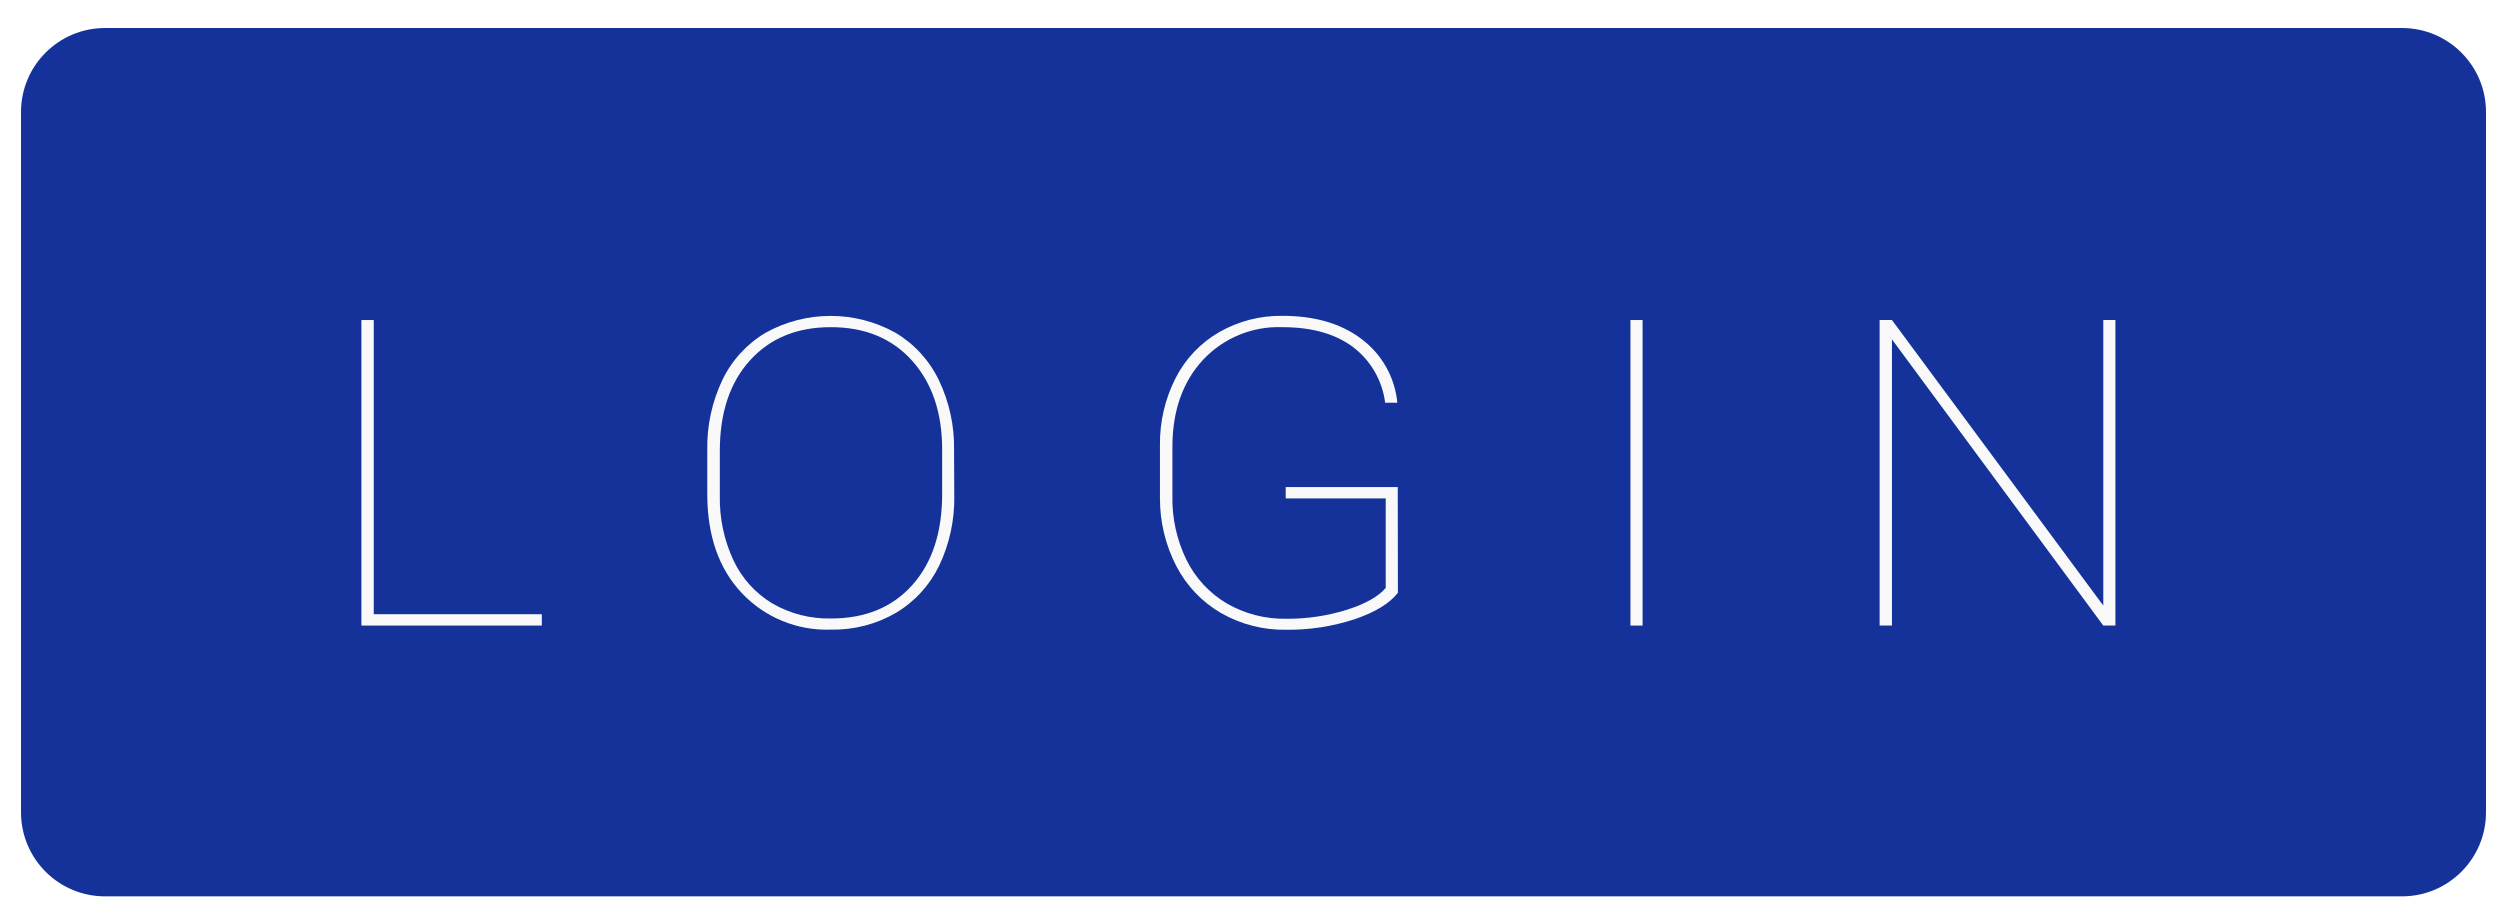
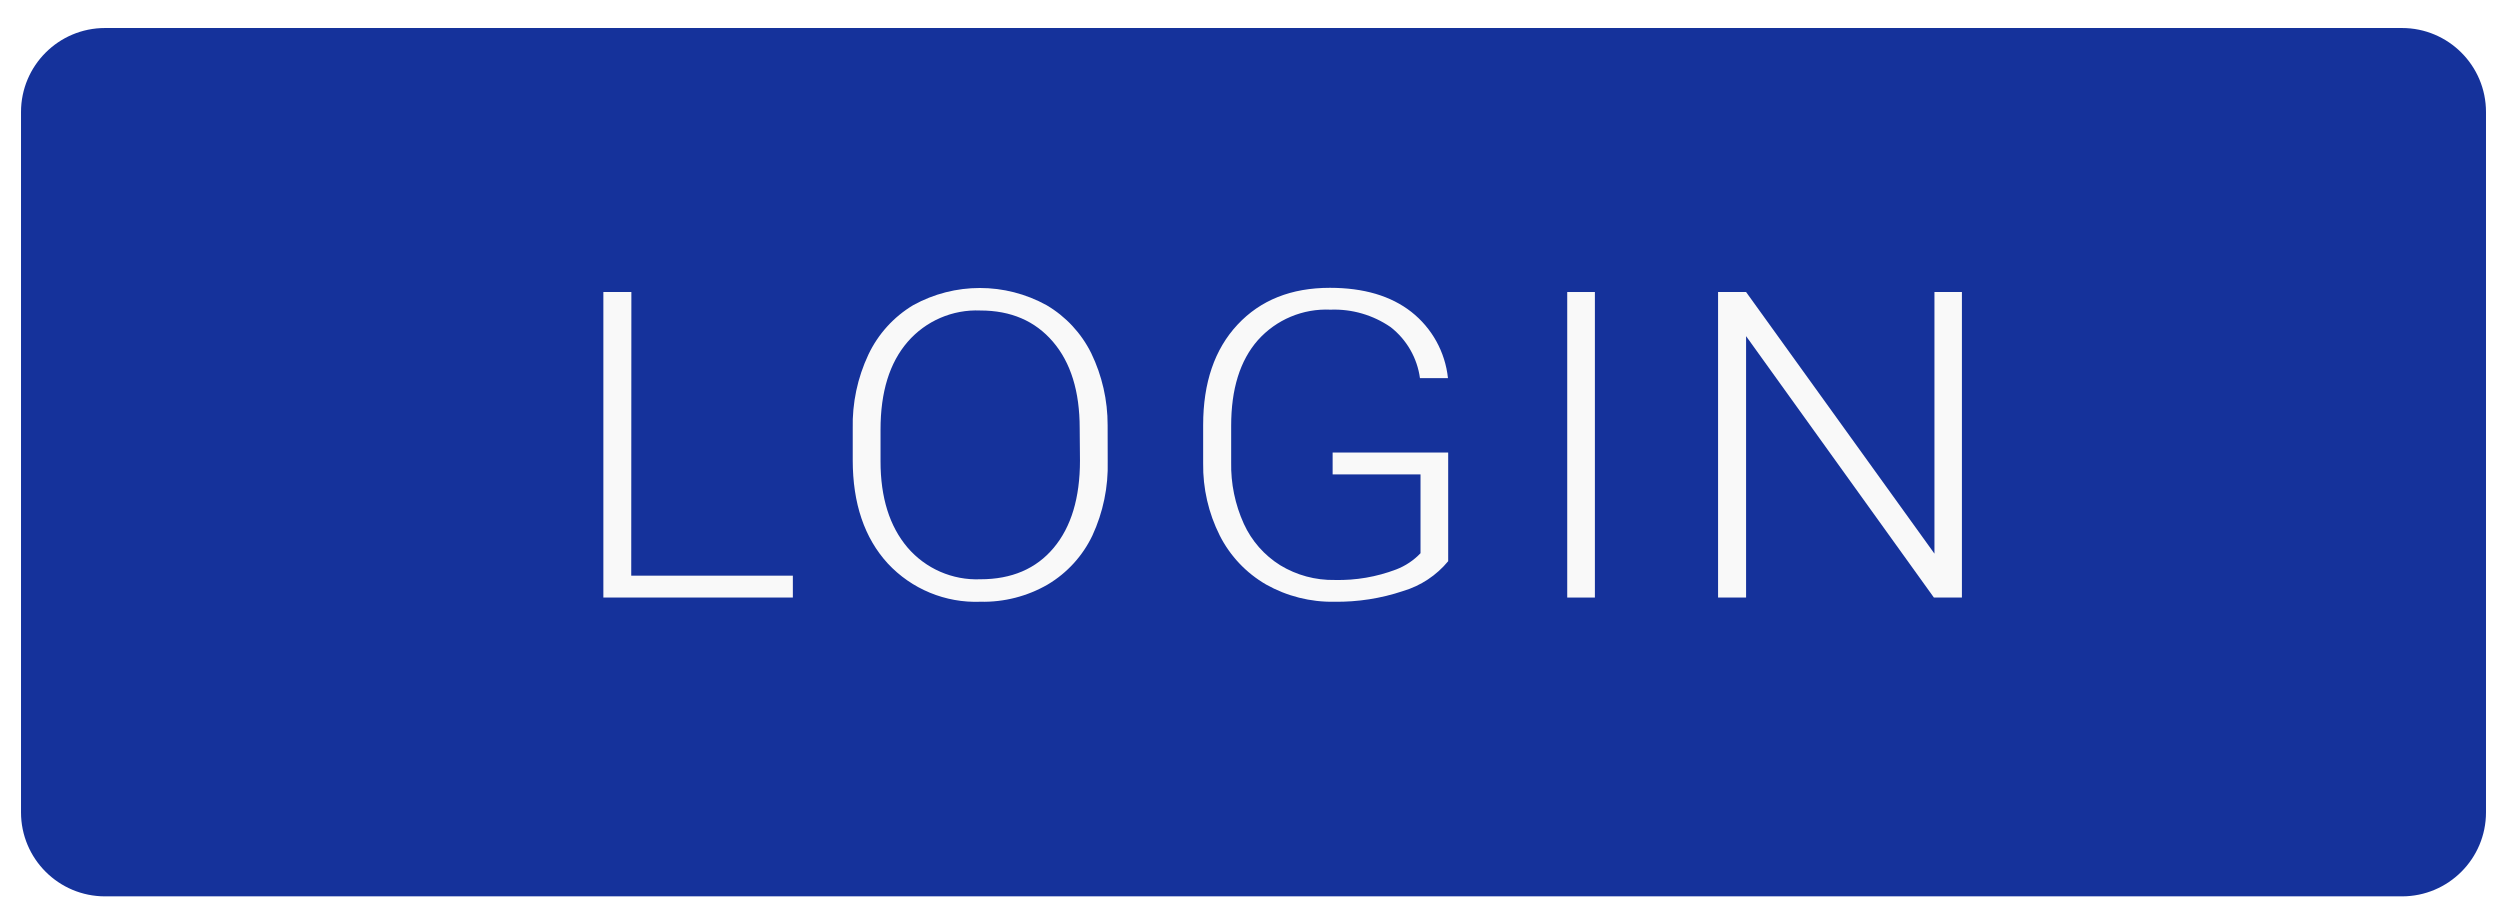
<svg xmlns="http://www.w3.org/2000/svg" id="Layer_1" data-name="Layer 1" viewBox="0 0 357 131">
  <defs>
-     <style>.cls-1{fill:#15329b;}.cls-2{fill:#f9f9f9;}</style>
+     <style>
+       .cls-1 {
+         fill: #15329b;
+       }
+ 
+       .cls-2 {
+         fill: #f9f9f9;
+       }
+     </style>
  </defs>
  <rect class="cls-1" x="3" y="4" width="352" height="124" rx="12" />
-   <path class="cls-2" d="M53.37,87.71h24v1.62H51.61V45.7h1.76Z" />
-   <path class="cls-2" d="M136.27,70.78a22.28,22.28,0,0,1-2.16,10,15.84,15.84,0,0,1-6.18,6.74,17.78,17.78,0,0,1-9.25,2.39,16.66,16.66,0,0,1-12.78-5.25Q101,79.44,101,70.54V64.25a22.32,22.32,0,0,1,2.16-10,15.78,15.78,0,0,1,6.2-6.75,19.08,19.08,0,0,1,18.49,0,15.87,15.87,0,0,1,6.21,6.77,22.17,22.17,0,0,1,2.18,10Zm-1.73-6.59q0-7.9-4.3-12.69t-11.62-4.78q-7.23,0-11.53,4.75t-4.3,12.93v6.38A20.86,20.86,0,0,0,104.73,80a14.25,14.25,0,0,0,5.54,6.16,16,16,0,0,0,8.41,2.16q7.32,0,11.59-4.77t4.27-13Z" />
-   <path class="cls-2" d="M199.62,84.65c-1.18,1.52-3.24,2.78-6.2,3.78a30.21,30.21,0,0,1-9.75,1.5,18.12,18.12,0,0,1-9.28-2.37A16.54,16.54,0,0,1,168,80.88a21,21,0,0,1-2.36-9.77V63.62A20.6,20.6,0,0,1,167.87,54a15.87,15.87,0,0,1,6.23-6.57,17.67,17.67,0,0,1,9-2.33q7,0,11.35,3.33a12.88,12.88,0,0,1,5.09,9.08h-1.74a11.87,11.87,0,0,0-4.65-8q-3.79-2.79-10-2.79a14.76,14.76,0,0,0-11.4,4.71q-4.32,4.7-4.33,12.37v7a19.9,19.9,0,0,0,2,9.14,14.86,14.86,0,0,0,5.75,6.22,16.37,16.37,0,0,0,8.49,2.2,28.33,28.33,0,0,0,8.7-1.29q4-1.29,5.52-3.12V71.17H183.6V69.55h16Z" />
-   <path class="cls-2" d="M234.56,89.33h-1.73V45.7h1.73Z" />
-   <path class="cls-2" d="M302.08,89.33h-1.73L270.17,48.46V89.33h-1.76V45.7h1.76l30.18,40.78V45.7h1.73Z" />
+   <g>
+     <path class="cls-2" d="M90.14,82.21h23.08v3.12H86.16V41.7h4Z" />
+     <path class="cls-2" d="M158.18,65.88A23.74,23.74,0,0,1,156,76.46a16.3,16.3,0,0,1-6.37,7A18.38,18.38,0,0,1,140,85.93a17.17,17.17,0,0,1-13.23-5.47q-5-5.47-5-14.76V61.21A23.57,23.57,0,0,1,124,50.65a16.42,16.42,0,0,1,6.4-7.07,19.71,19.71,0,0,1,19.05,0,16.4,16.4,0,0,1,6.38,6.86,23.51,23.51,0,0,1,2.34,10.28Zm-4-4.73q0-7.89-3.82-12.35T140,44.34a13,13,0,0,0-10.39,4.48q-3.87,4.47-3.87,12.51v4.55q0,7.75,3.85,12.3A13,13,0,0,0,140,82.72q6.7,0,10.46-4.48t3.76-12.48Z" />
+     <path class="cls-2" d="M206.8,80.14a13.25,13.25,0,0,1-6.44,4.26,29.6,29.6,0,0,1-9.8,1.53,19.18,19.18,0,0,1-9.76-2.46,16.88,16.88,0,0,1-6.62-7,22.26,22.26,0,0,1-2.37-10.31V60.7q0-9.08,4.91-14.34t13.19-5.26q7.23,0,11.62,3.43A13.89,13.89,0,0,1,206.77,54h-4a11.15,11.15,0,0,0-4.19-7.29A14.18,14.18,0,0,0,190,44.22a13.08,13.08,0,0,0-10.37,4.35q-3.83,4.35-3.82,12.26V66a20.29,20.29,0,0,0,1.81,8.8,13.66,13.66,0,0,0,5.2,5.92,14.47,14.47,0,0,0,7.79,2.1,23.06,23.06,0,0,0,8.76-1.5A9.48,9.48,0,0,0,202.85,79V67.74H190.3V64.62h16.5Z" />
+     <path class="cls-2" d="M227.75,85.33H223.8V41.7h3.95Z" />
+     <path class="cls-2" d="M280.16,85.33h-4L249.34,48V85.33h-4V41.7h4l26.9,37.36V41.7h3.92Z" />
+   </g>
</svg>
